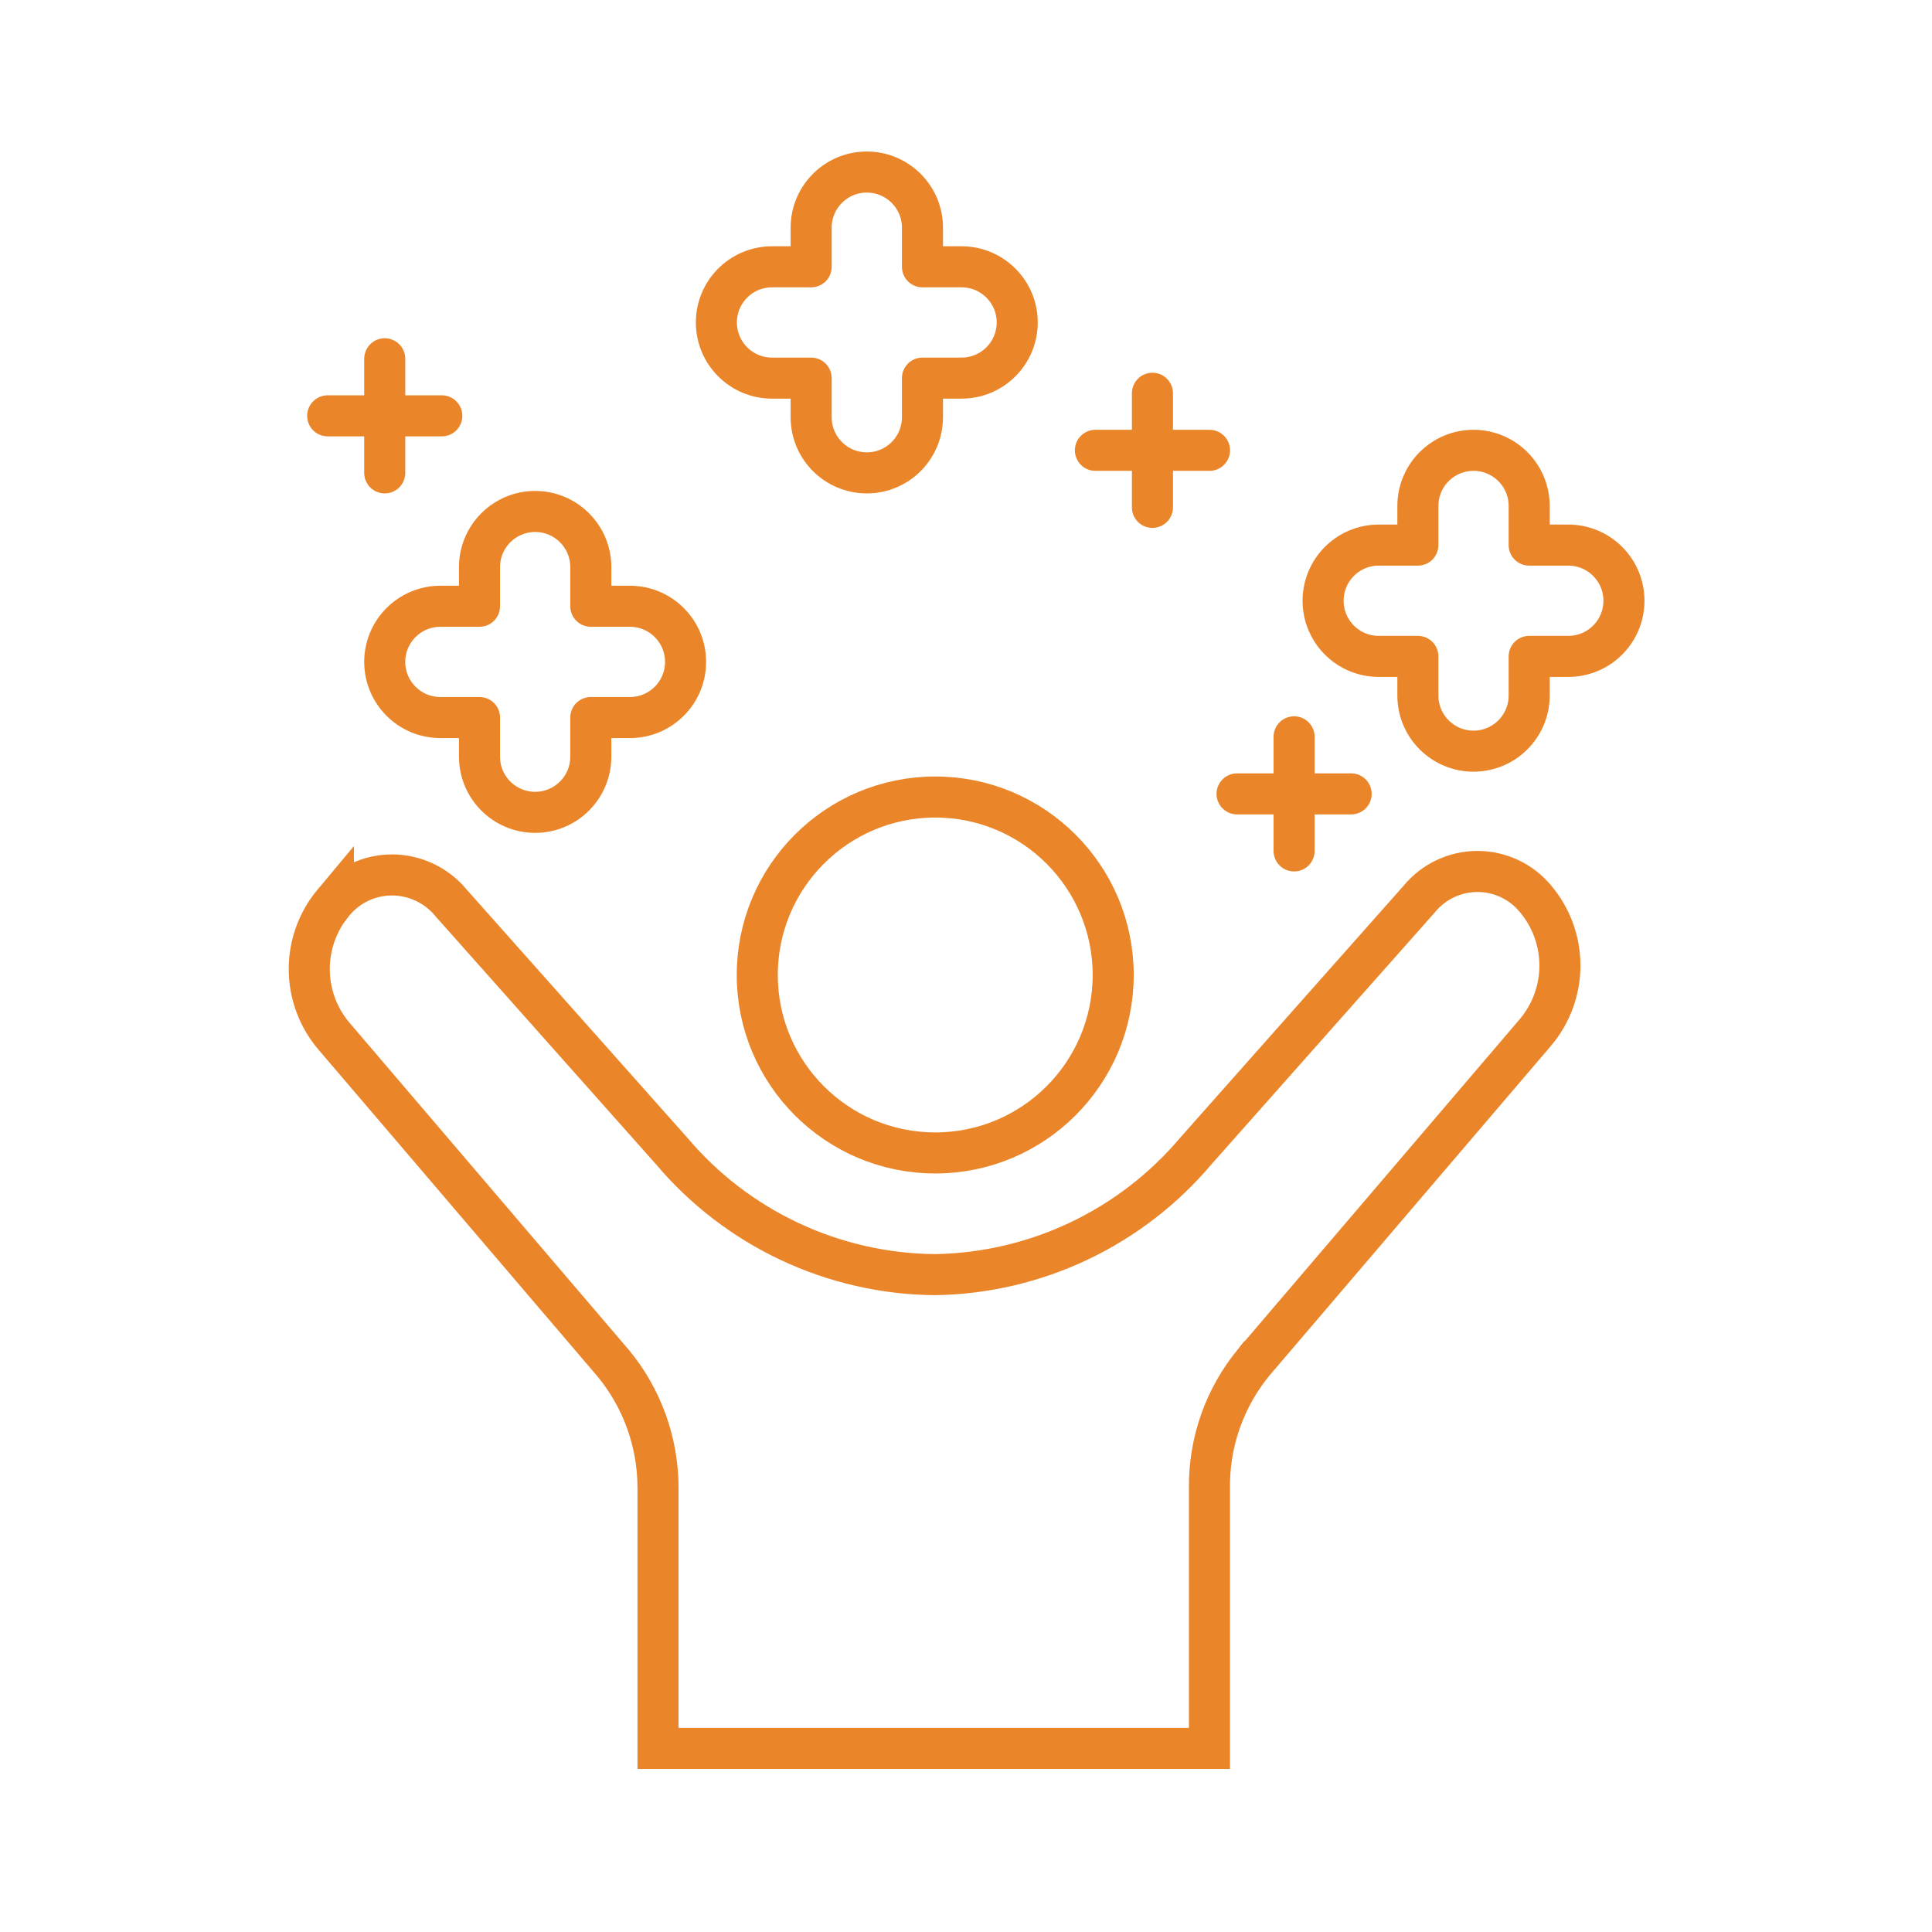
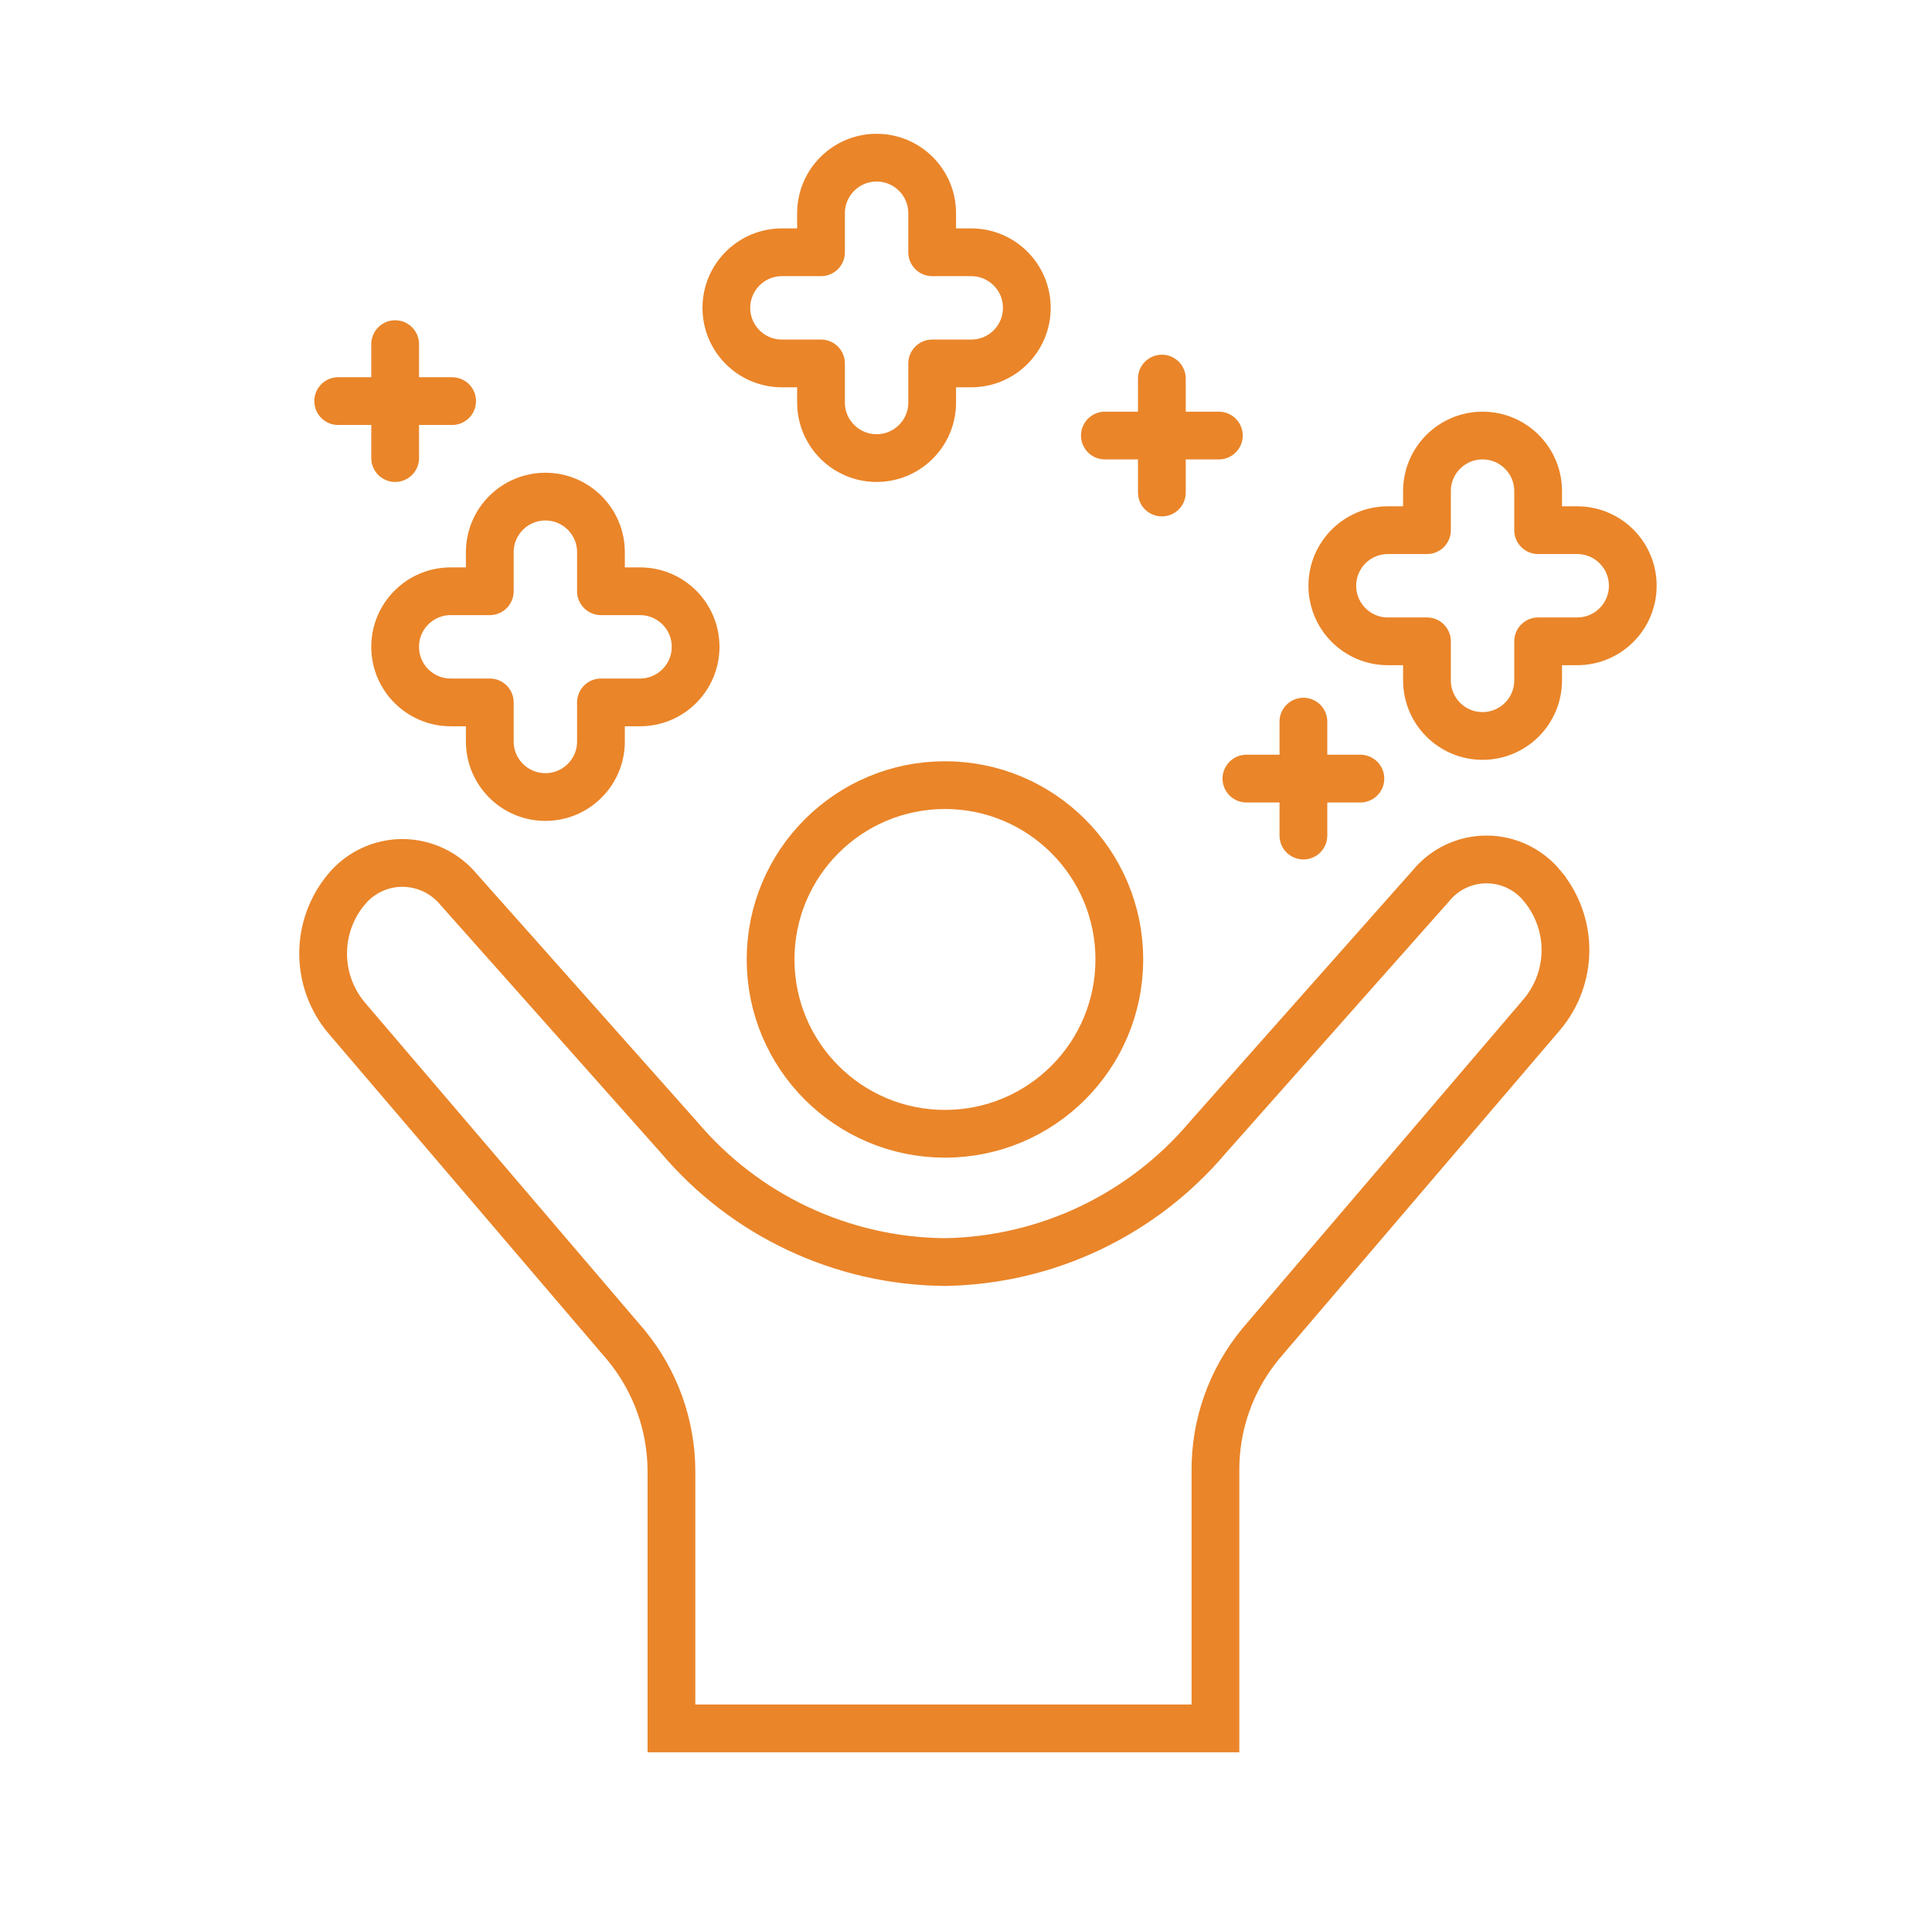
- <svg xmlns="http://www.w3.org/2000/svg" width="80" height="80" viewBox="0 0 80 80" fill="none">
-   <path d="M46.095 40.372C46.095 44.442 42.795 47.741 38.726 47.741C34.656 47.741 31.357 44.442 31.357 40.372C31.357 36.303 34.656 33.003 38.726 33.003C42.795 33.003 46.095 36.303 46.095 40.372Z" stroke="#EA8529" stroke-width="1.7" />
-   <path d="M63.58 37.215L63.58 37.215L63.585 37.221C64.236 37.994 64.593 38.972 64.593 39.982C64.593 40.991 64.236 41.968 63.587 42.741C63.586 42.741 63.586 42.742 63.585 42.743L51.939 56.382L51.938 56.382L51.931 56.391C50.715 57.858 50.059 59.709 50.081 61.613V72.398H27.247V61.608C27.247 59.723 26.59 57.896 25.388 56.443L25.388 56.443L25.379 56.433L13.803 42.875C13.159 42.104 12.806 41.131 12.806 40.126C12.806 39.119 13.16 38.145 13.806 37.373L13.806 37.374L13.809 37.37C14.105 37.013 14.475 36.725 14.895 36.528C15.314 36.331 15.772 36.229 16.235 36.229C16.699 36.231 17.157 36.334 17.576 36.531C17.997 36.728 18.368 37.016 18.666 37.372L18.674 37.383L18.683 37.393L27.809 47.658C29.15 49.246 30.818 50.525 32.699 51.409C34.583 52.295 36.636 52.762 38.718 52.78L38.729 52.78L38.74 52.78C40.8 52.744 42.829 52.268 44.689 51.383C46.546 50.499 48.193 49.229 49.519 47.658L58.759 37.238L58.768 37.227L58.778 37.215C59.07 36.862 59.437 36.577 59.852 36.382C60.267 36.186 60.72 36.085 61.179 36.085C61.638 36.085 62.091 36.186 62.506 36.382C62.921 36.577 63.288 36.862 63.58 37.215Z" stroke="#EA8529" stroke-width="1.7" />
-   <path d="M64.939 22.571H63.32V20.951C63.32 19.679 62.288 18.647 61.015 18.647C59.743 18.647 58.711 19.679 58.711 20.951V22.571H57.091C55.818 22.571 54.787 23.603 54.787 24.876C54.787 26.148 55.818 27.18 57.091 27.18H58.711V28.8C58.711 30.072 59.743 31.104 61.015 31.104C62.288 31.104 63.32 30.072 63.32 28.8V27.18H64.939C66.212 27.18 67.244 26.148 67.244 24.876C67.244 23.603 66.212 22.571 64.939 22.571Z" stroke="#EA8529" stroke-width="1.7" stroke-miterlimit="10" stroke-linecap="round" stroke-linejoin="round" />
-   <path d="M26.084 25.104H24.464V23.484C24.464 22.211 23.433 21.179 22.16 21.179C20.887 21.179 19.855 22.211 19.855 23.484V25.104H18.236C16.963 25.104 15.931 26.135 15.931 27.408C15.931 28.681 16.963 29.712 18.236 29.712H19.855V31.332C19.855 32.605 20.887 33.637 22.16 33.637C23.433 33.637 24.464 32.605 24.464 31.332V29.712H26.084C27.357 29.712 28.388 28.681 28.388 27.408C28.388 26.135 27.357 25.104 26.084 25.104Z" stroke="#EA8529" stroke-width="1.7" stroke-miterlimit="10" stroke-linecap="round" stroke-linejoin="round" />
-   <path d="M38.197 11.048H39.816C41.089 11.048 42.121 12.08 42.121 13.352C42.121 14.625 41.089 15.657 39.816 15.657H38.197V17.277C38.197 18.549 37.165 19.581 35.892 19.581C34.62 19.581 33.588 18.549 33.588 17.277V15.657H31.968C30.695 15.657 29.664 14.625 29.664 13.352C29.664 12.08 30.695 11.048 31.968 11.048H33.588V9.428C33.588 8.156 34.62 7.124 35.892 7.124C37.165 7.124 38.197 8.156 38.197 9.428V11.048Z" stroke="#EA8529" stroke-width="1.7" stroke-miterlimit="10" stroke-linecap="round" stroke-linejoin="round" />
-   <path d="M15.931 14.856V19.581M18.294 17.219H13.569" stroke="#EA8529" stroke-width="1.7" stroke-miterlimit="10" stroke-linecap="round" />
-   <path d="M53.586 30.51V35.235M55.948 32.873H51.224" stroke="#EA8529" stroke-width="1.7" stroke-miterlimit="10" stroke-linecap="round" />
-   <path d="M47.72 16.284V21.009M50.083 18.647H45.358" stroke="#EA8529" stroke-width="1.7" stroke-miterlimit="10" stroke-linecap="round" />
+ <svg xmlns="http://www.w3.org/2000/svg" width="89" height="88" viewBox="0 0 89 88" fill="none">
+   <path d="M51.563 44.207C51.563 48.643 47.967 52.239 43.531 52.239C39.095 52.239 35.498 48.643 35.498 44.207C35.498 39.771 39.095 36.175 43.531 36.175C47.967 36.175 51.563 39.771 51.563 44.207Z" stroke="#EA8529" stroke-width="2.2" />
+   <path d="M71.026 40.798L71.026 40.799L71.032 40.806C71.731 41.637 72.115 42.688 72.115 43.773C72.115 44.858 71.732 45.908 71.034 46.738C71.034 46.739 71.033 46.74 71.032 46.741L58.092 61.894L58.087 61.901L58.082 61.907C56.708 63.564 55.967 65.656 55.991 67.809V79.636H30.931V67.803C30.931 65.671 30.188 63.607 28.829 61.965L28.824 61.958L28.818 61.952L15.957 46.888C15.264 46.059 14.885 45.013 14.885 43.933C14.885 42.852 15.266 41.804 15.96 40.975L15.96 40.975L15.964 40.97C16.278 40.591 16.672 40.286 17.117 40.077C17.562 39.867 18.048 39.759 18.539 39.759C19.032 39.761 19.518 39.87 19.964 40.08C20.41 40.29 20.805 40.594 21.121 40.973L21.132 40.987L21.144 41L31.283 52.404C32.787 54.185 34.657 55.62 36.767 56.611C38.881 57.605 41.184 58.129 43.52 58.149L43.534 58.15L43.549 58.149C45.859 58.109 48.135 57.575 50.222 56.582C52.305 55.591 54.152 54.166 55.64 52.404L65.905 40.827L65.917 40.813L65.929 40.798C66.24 40.423 66.629 40.121 67.069 39.914C67.51 39.706 67.991 39.599 68.478 39.599C68.965 39.599 69.445 39.706 69.886 39.914C70.326 40.121 70.716 40.423 71.026 40.798Z" stroke="#EA8529" stroke-width="2.2" />
+   <path d="M72.656 24.428H70.856V22.628C70.856 21.214 69.71 20.068 68.296 20.068C66.882 20.068 65.735 21.214 65.735 22.628V24.428H63.935C62.521 24.428 61.375 25.574 61.375 26.988C61.375 28.402 62.521 29.549 63.935 29.549H65.735V31.349C65.735 32.763 66.882 33.909 68.296 33.909C69.71 33.909 70.856 32.763 70.856 31.349V29.549H72.656C74.07 29.549 75.216 28.402 75.216 26.988C75.216 25.574 74.07 24.428 72.656 24.428Z" stroke="#EA8529" stroke-width="2.2" stroke-miterlimit="10" stroke-linecap="round" stroke-linejoin="round" />
+   <path d="M29.484 27.242H27.684V25.442C27.684 24.028 26.538 22.882 25.124 22.882C23.71 22.882 22.563 24.028 22.563 25.442V27.242H20.764C19.349 27.242 18.203 28.388 18.203 29.802C18.203 31.216 19.349 32.363 20.764 32.363H22.563V34.163C22.563 35.577 23.71 36.723 25.124 36.723C26.538 36.723 27.684 35.577 27.684 34.163V32.363H29.484C30.898 32.363 32.044 31.216 32.044 29.802C32.044 28.388 30.898 27.242 29.484 27.242Z" stroke="#EA8529" stroke-width="2.2" stroke-miterlimit="10" stroke-linecap="round" stroke-linejoin="round" />
+   <path d="M42.942 11.624H44.742C46.156 11.624 47.302 12.771 47.302 14.185C47.302 15.599 46.156 16.745 44.742 16.745H42.942V18.545C42.942 19.959 41.796 21.106 40.382 21.106C38.968 21.106 37.821 19.959 37.821 18.545V16.745H36.021C34.607 16.745 33.461 15.599 33.461 14.185C33.461 12.771 34.607 11.624 36.021 11.624H37.821V9.825C37.821 8.411 38.968 7.264 40.382 7.264C41.796 7.264 42.942 8.411 42.942 9.825V11.624Z" stroke="#EA8529" stroke-width="2.2" stroke-miterlimit="10" stroke-linecap="round" stroke-linejoin="round" />
+   <path d="M18.203 15.856V21.106M20.828 18.481H15.578" stroke="#EA8529" stroke-width="2.2" stroke-miterlimit="10" stroke-linecap="round" />
+   <path d="M60.043 33.249V38.499M62.668 35.874H57.418" stroke="#EA8529" stroke-width="2.2" stroke-miterlimit="10" stroke-linecap="round" />
+   <path d="M53.523 17.443V22.693M56.148 20.068H50.898" stroke="#EA8529" stroke-width="2.2" stroke-miterlimit="10" stroke-linecap="round" />
</svg>
